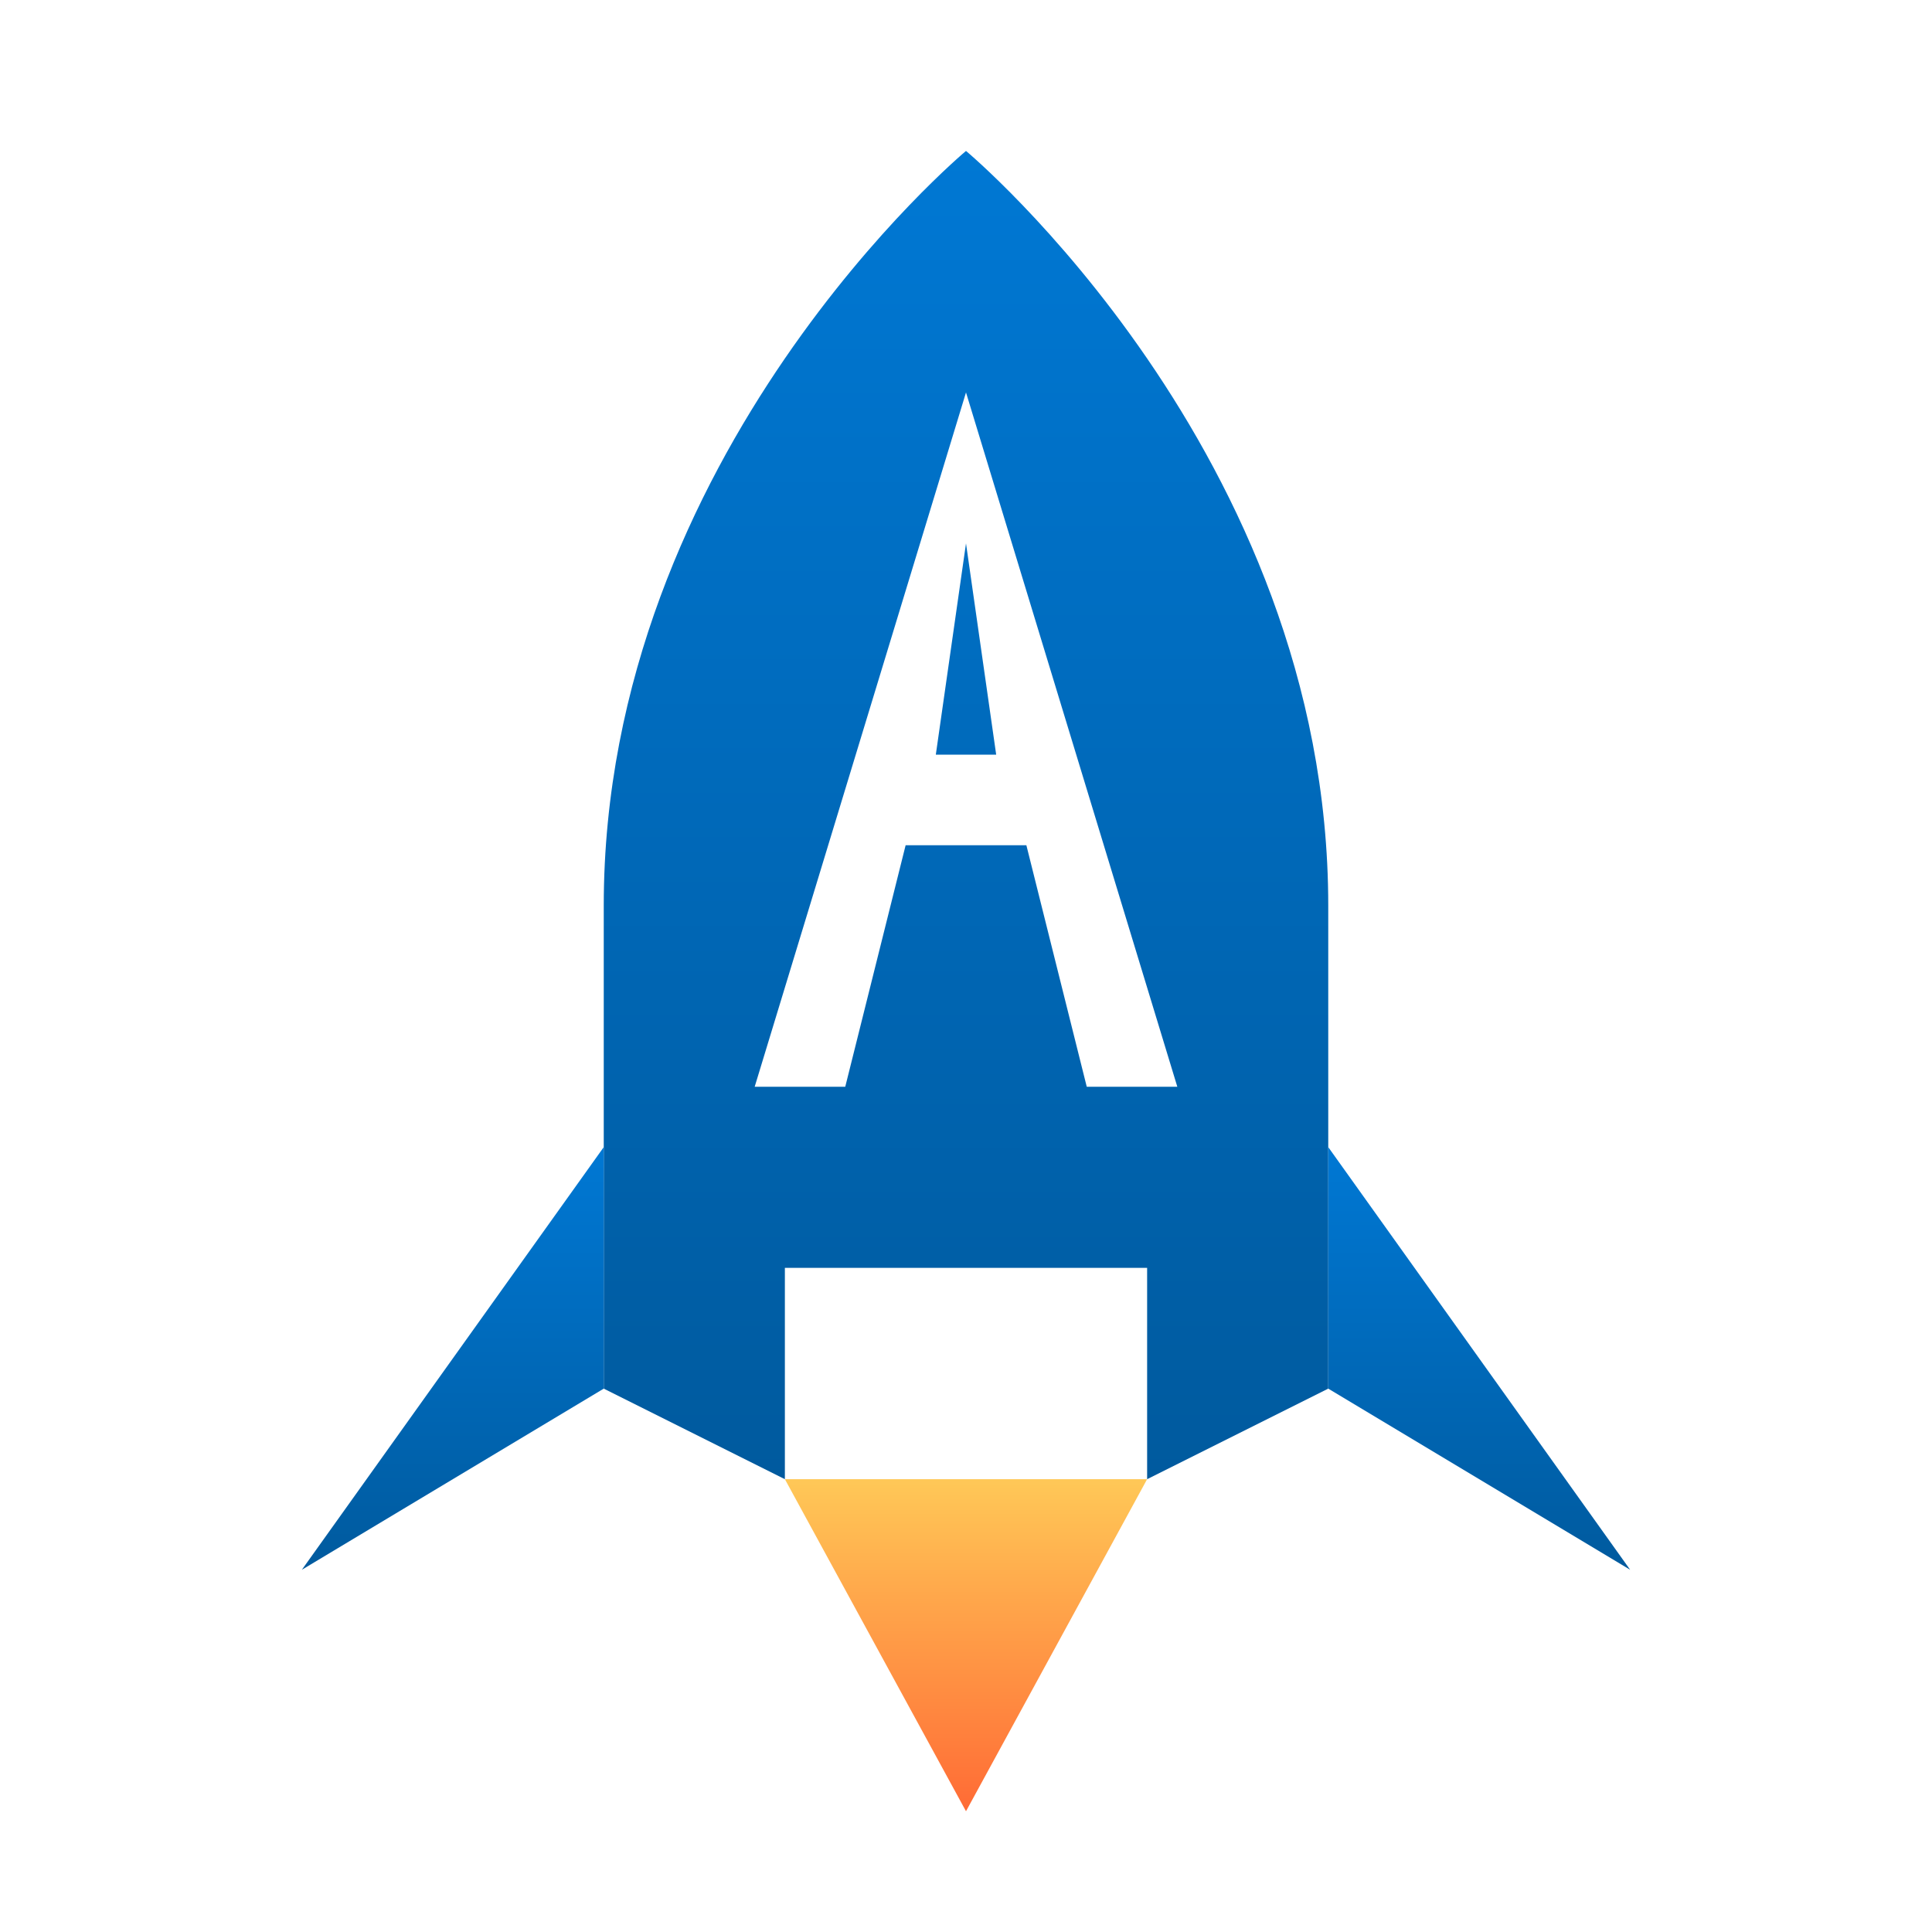
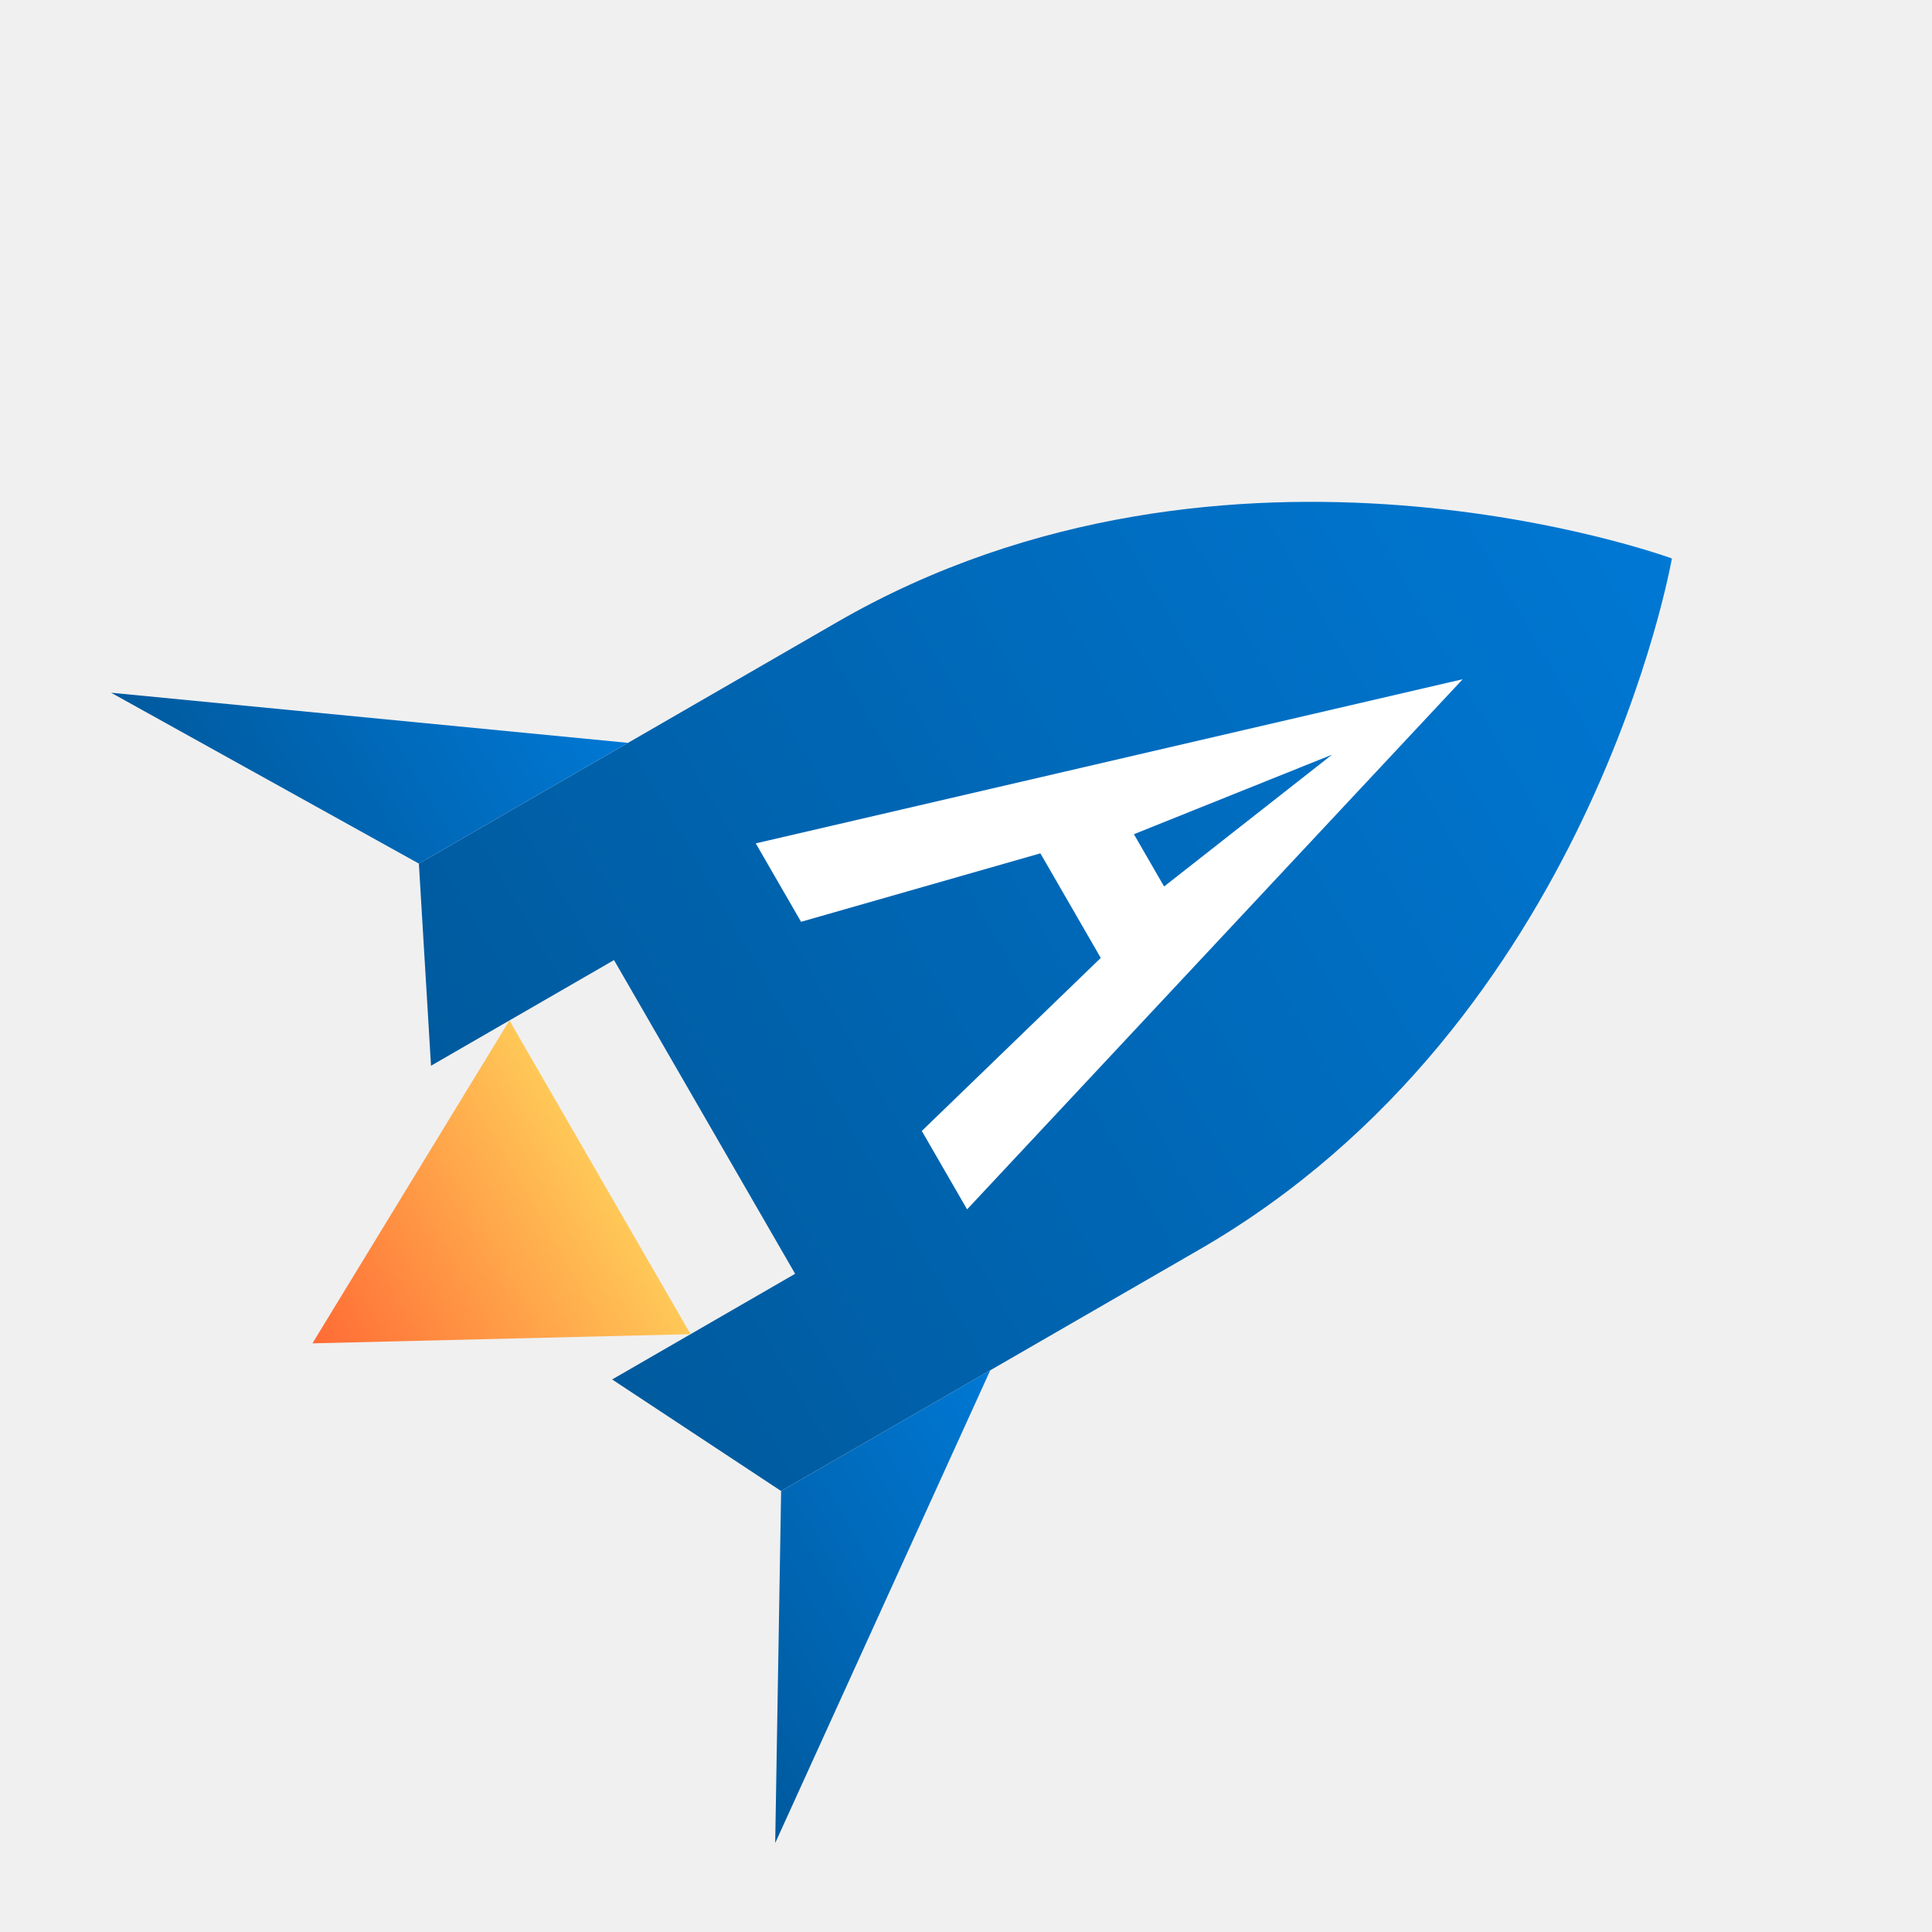
- <svg xmlns="http://www.w3.org/2000/svg" viewBox="0 0 192 192" width="192" height="192">
+ <svg xmlns="http://www.w3.org/2000/svg" viewBox="0 0 32 32">
  <defs>
    <linearGradient id="azureGrad" x1="0%" y1="0%" x2="0%" y2="100%">
      <stop offset="0%" stop-color="#0078d4" />
      <stop offset="100%" stop-color="#005a9e" />
    </linearGradient>
    <linearGradient id="flameGrad" x1="0%" y1="0%" x2="0%" y2="100%">
      <stop offset="0%" stop-color="#ffc857" />
      <stop offset="100%" stop-color="#ff6b35" />
    </linearGradient>
  </defs>
-   <rect width="192" height="192" fill="white" />
-   <path d="M96,15 C96,15 60,45 60,90 L60,138 L78,147 L78,126 L114,126 L114,147 L132,138 L132,90 C132,45 96,15 96,15 Z" fill="url(#azureGrad)" />
-   <polygon points="60,114 30,156 60,138" fill="url(#azureGrad)" />
-   <polygon points="132,114 162,156 132,138" fill="url(#azureGrad)" />
-   <path d="M96,39 L75,108 L84,108 L90,84 L102,84 L108,108 L117,108 Z M93,75 L96,54 L99,75 Z" fill="white" />
-   <polygon points="78,147 96,180 114,147" fill="url(#flameGrad)" />
+   <g transform="rotate(60 16 16)">
+     <path d="M16,2.5 C16,2.5 10,7.5 10,15 L10,23 L13,24.5 L13,21 L19,21 L19,24.5 L22,23 L22,15 C22,7.5 16,2.5 16,2.5 Z" fill="url(#azureGrad)" />
+     <polygon points="10,19 5,26 10,23" fill="url(#azureGrad)" />
+     <polygon points="22,19 27,26 22,23" fill="url(#azureGrad)" />
+     <path d="M16,6.5 L12.5,18 L14,18 L15,14 L17,14 L18,18 L19.5,18 Z M15.5,12.5 L16,9 L16.5,12.5 Z" fill="white" />
+     <polygon points="13,23 16,28.5 19,23" fill="url(#flameGrad)" />
+   </g>
</svg>
